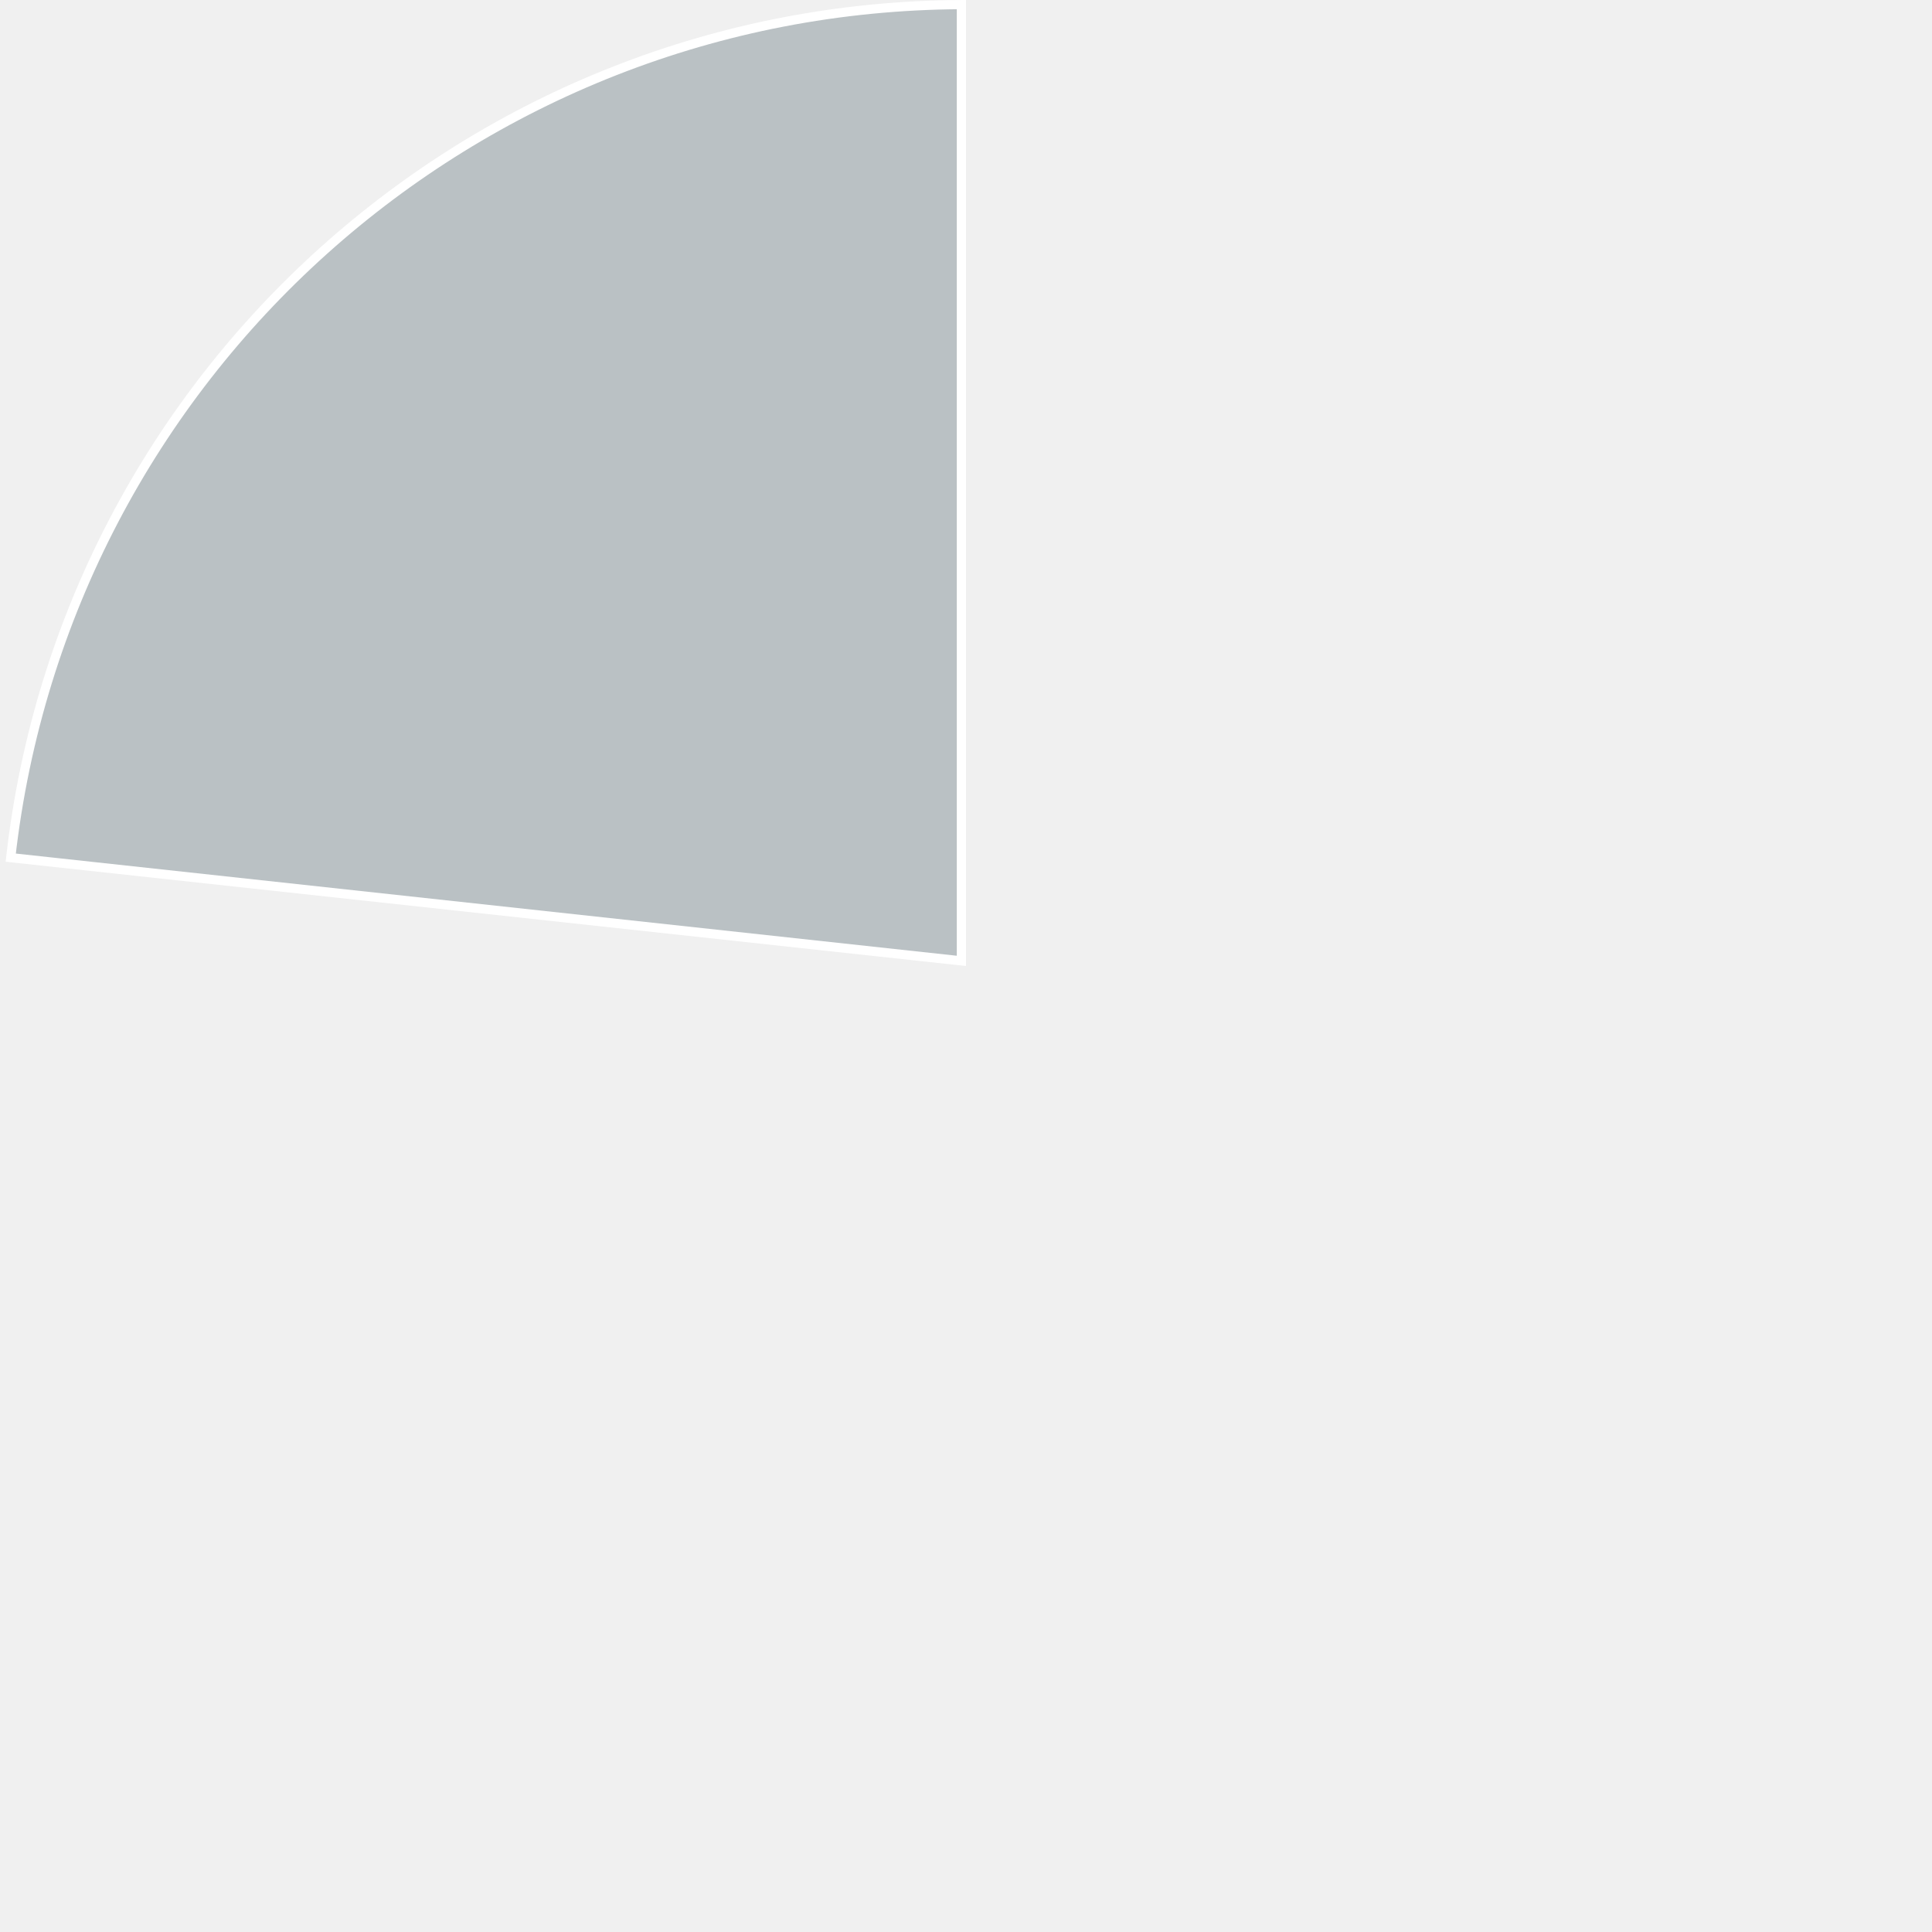
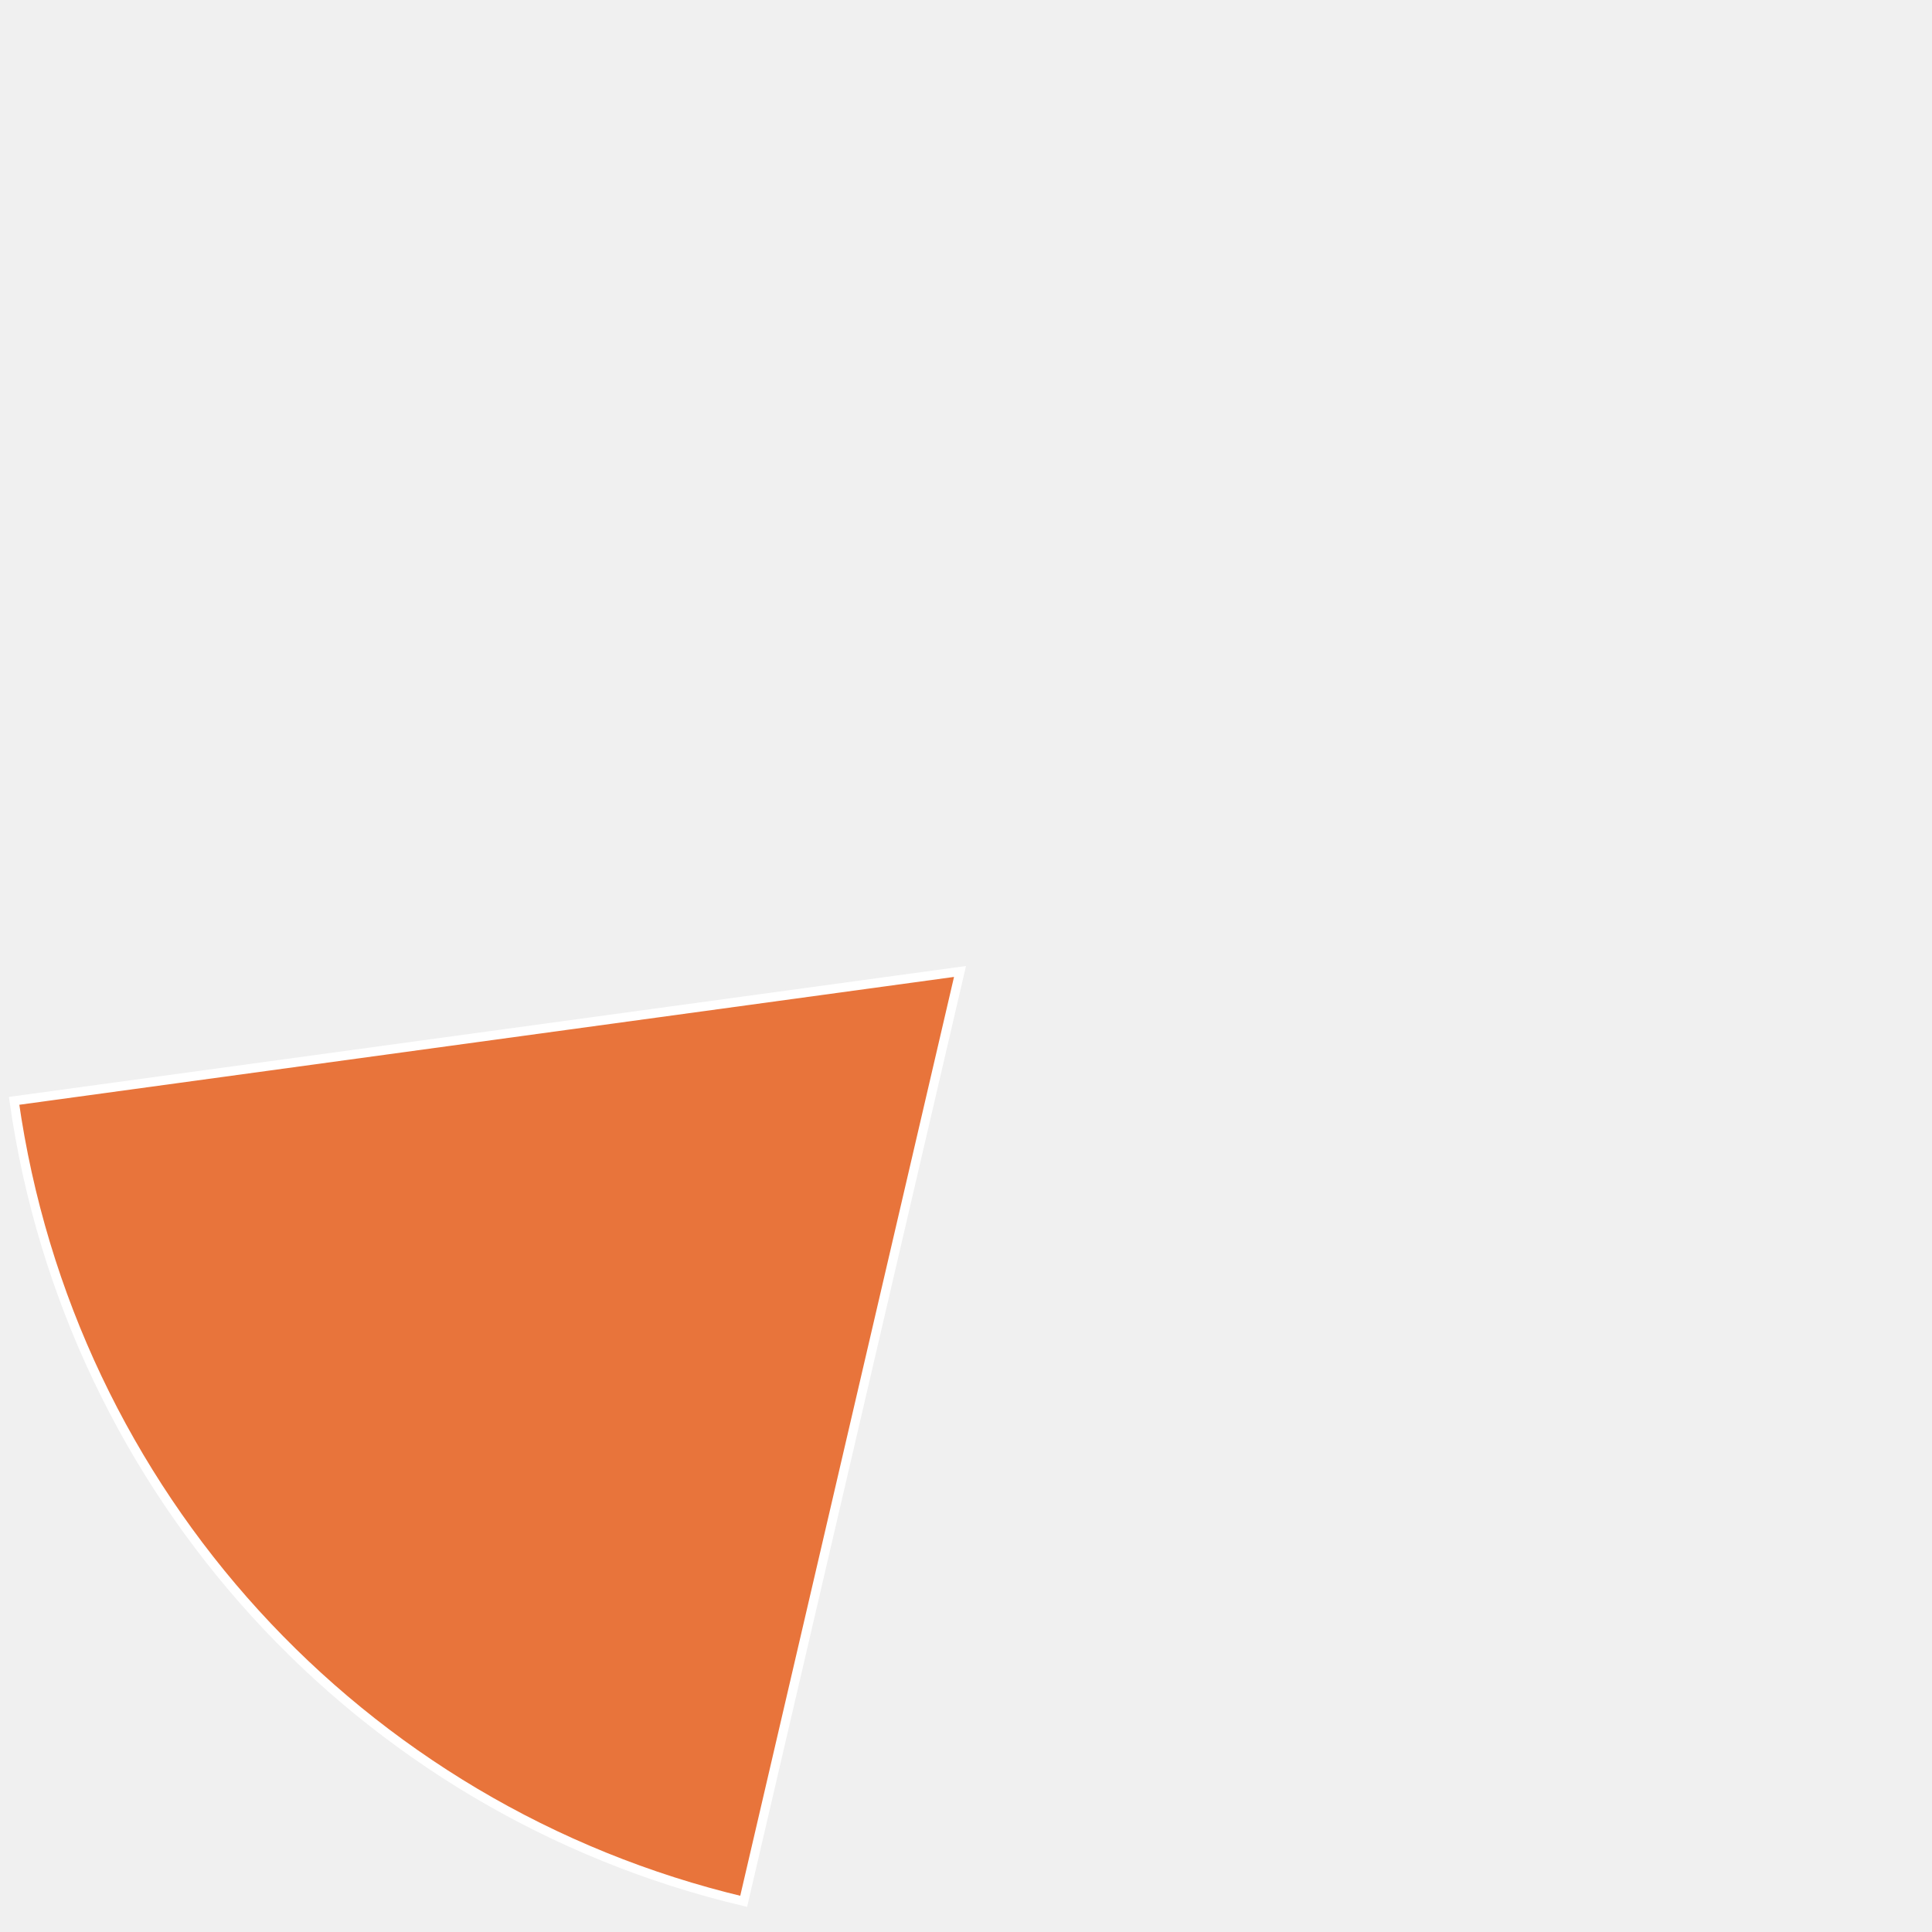
<svg xmlns="http://www.w3.org/2000/svg" version="1.1" width="210px" height="210px">
  <g transform="matrix(1 0 0 1 -141 -2459 )">
-     <path d="M 142.166 2552.221  C 148.132 2499.597  192.54 2459.751  245.5 2459.501  L 245.5 2563.443  L 142.166 2552.221  Z " fill-rule="nonzero" fill="#bac1c4" stroke="none" />
-     <path d="M 142.166 2552.221  C 148.132 2499.597  192.54 2459.751  245.5 2459.501  L 245.5 2563.443  L 142.166 2552.221  Z " stroke-width="1" stroke="#ffffff" fill="none" />
+     <path d="M 221.834 2665.667  C 180.025 2655.731  148.558 2621.205  142.533 2578.656  L 245.349 2564.594  L 221.834 2665.667  Z " fill-rule="nonzero" fill="#e8743b" stroke="none" />
+     <path d="M 221.834 2665.667  C 180.025 2655.731  148.558 2621.205  142.533 2578.656  L 245.349 2564.594  L 221.834 2665.667  Z " stroke-width="1" stroke="#ffffff" fill="none" />
  </g>
</svg>
